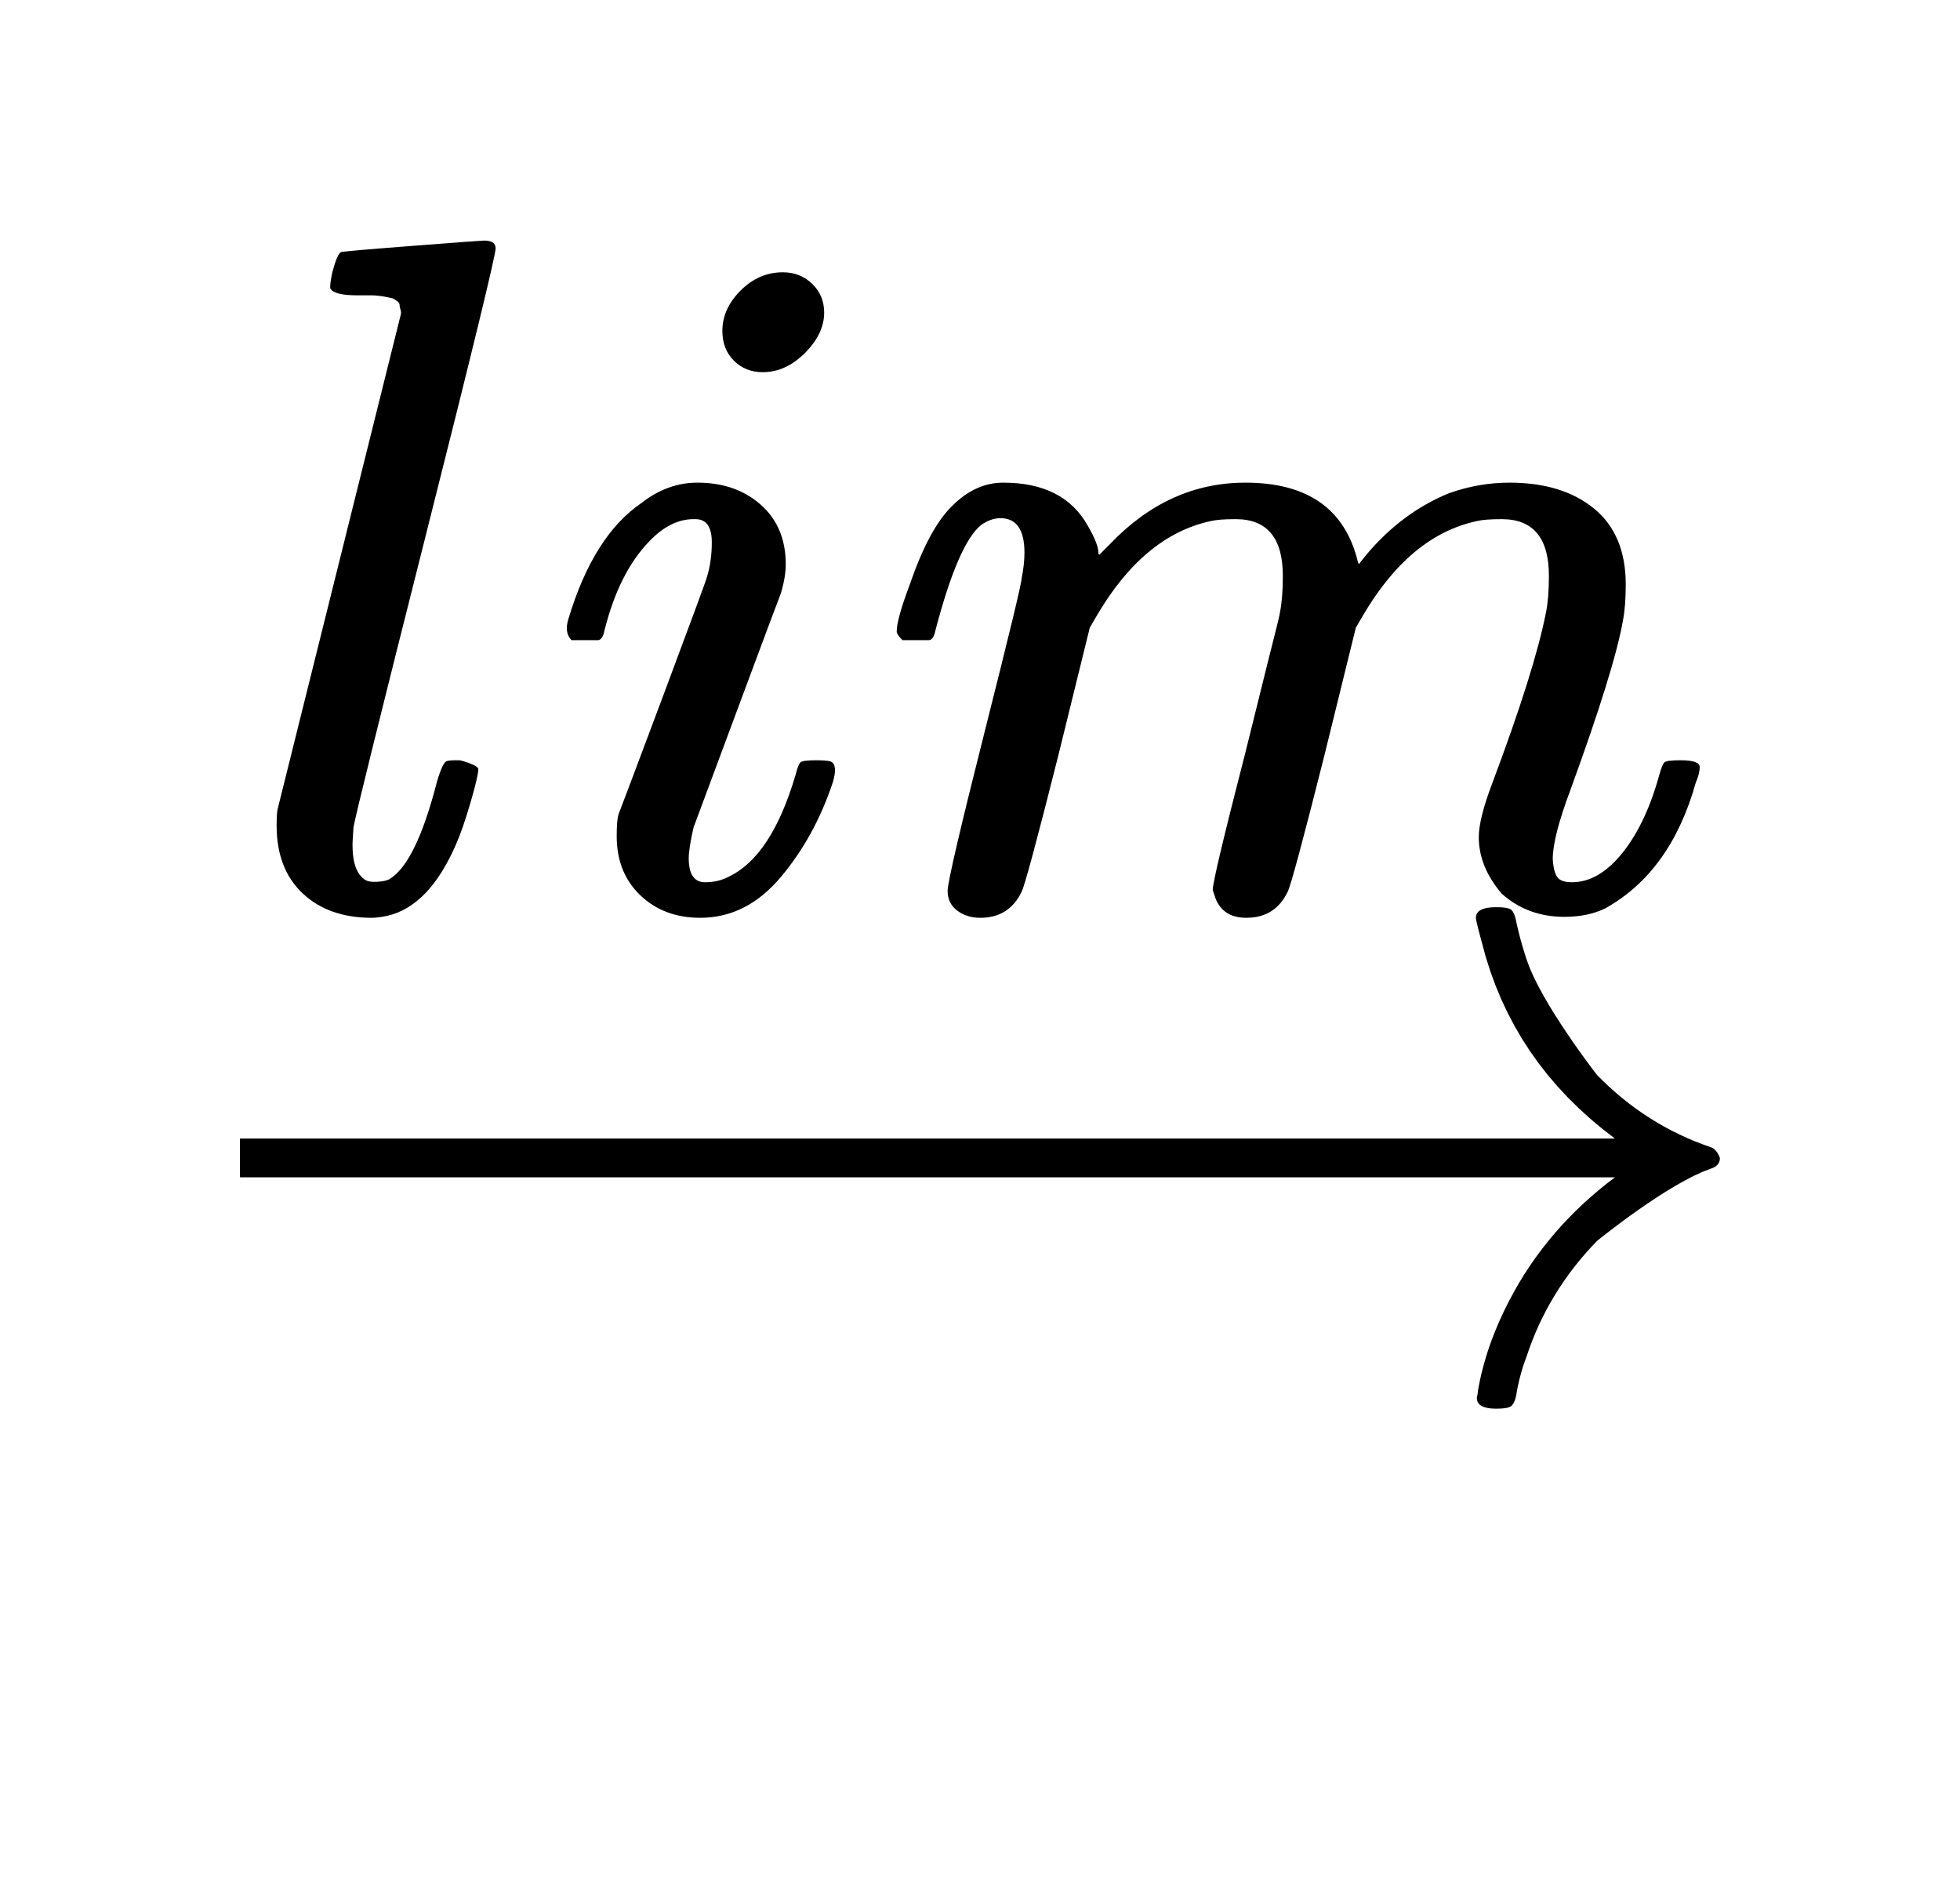
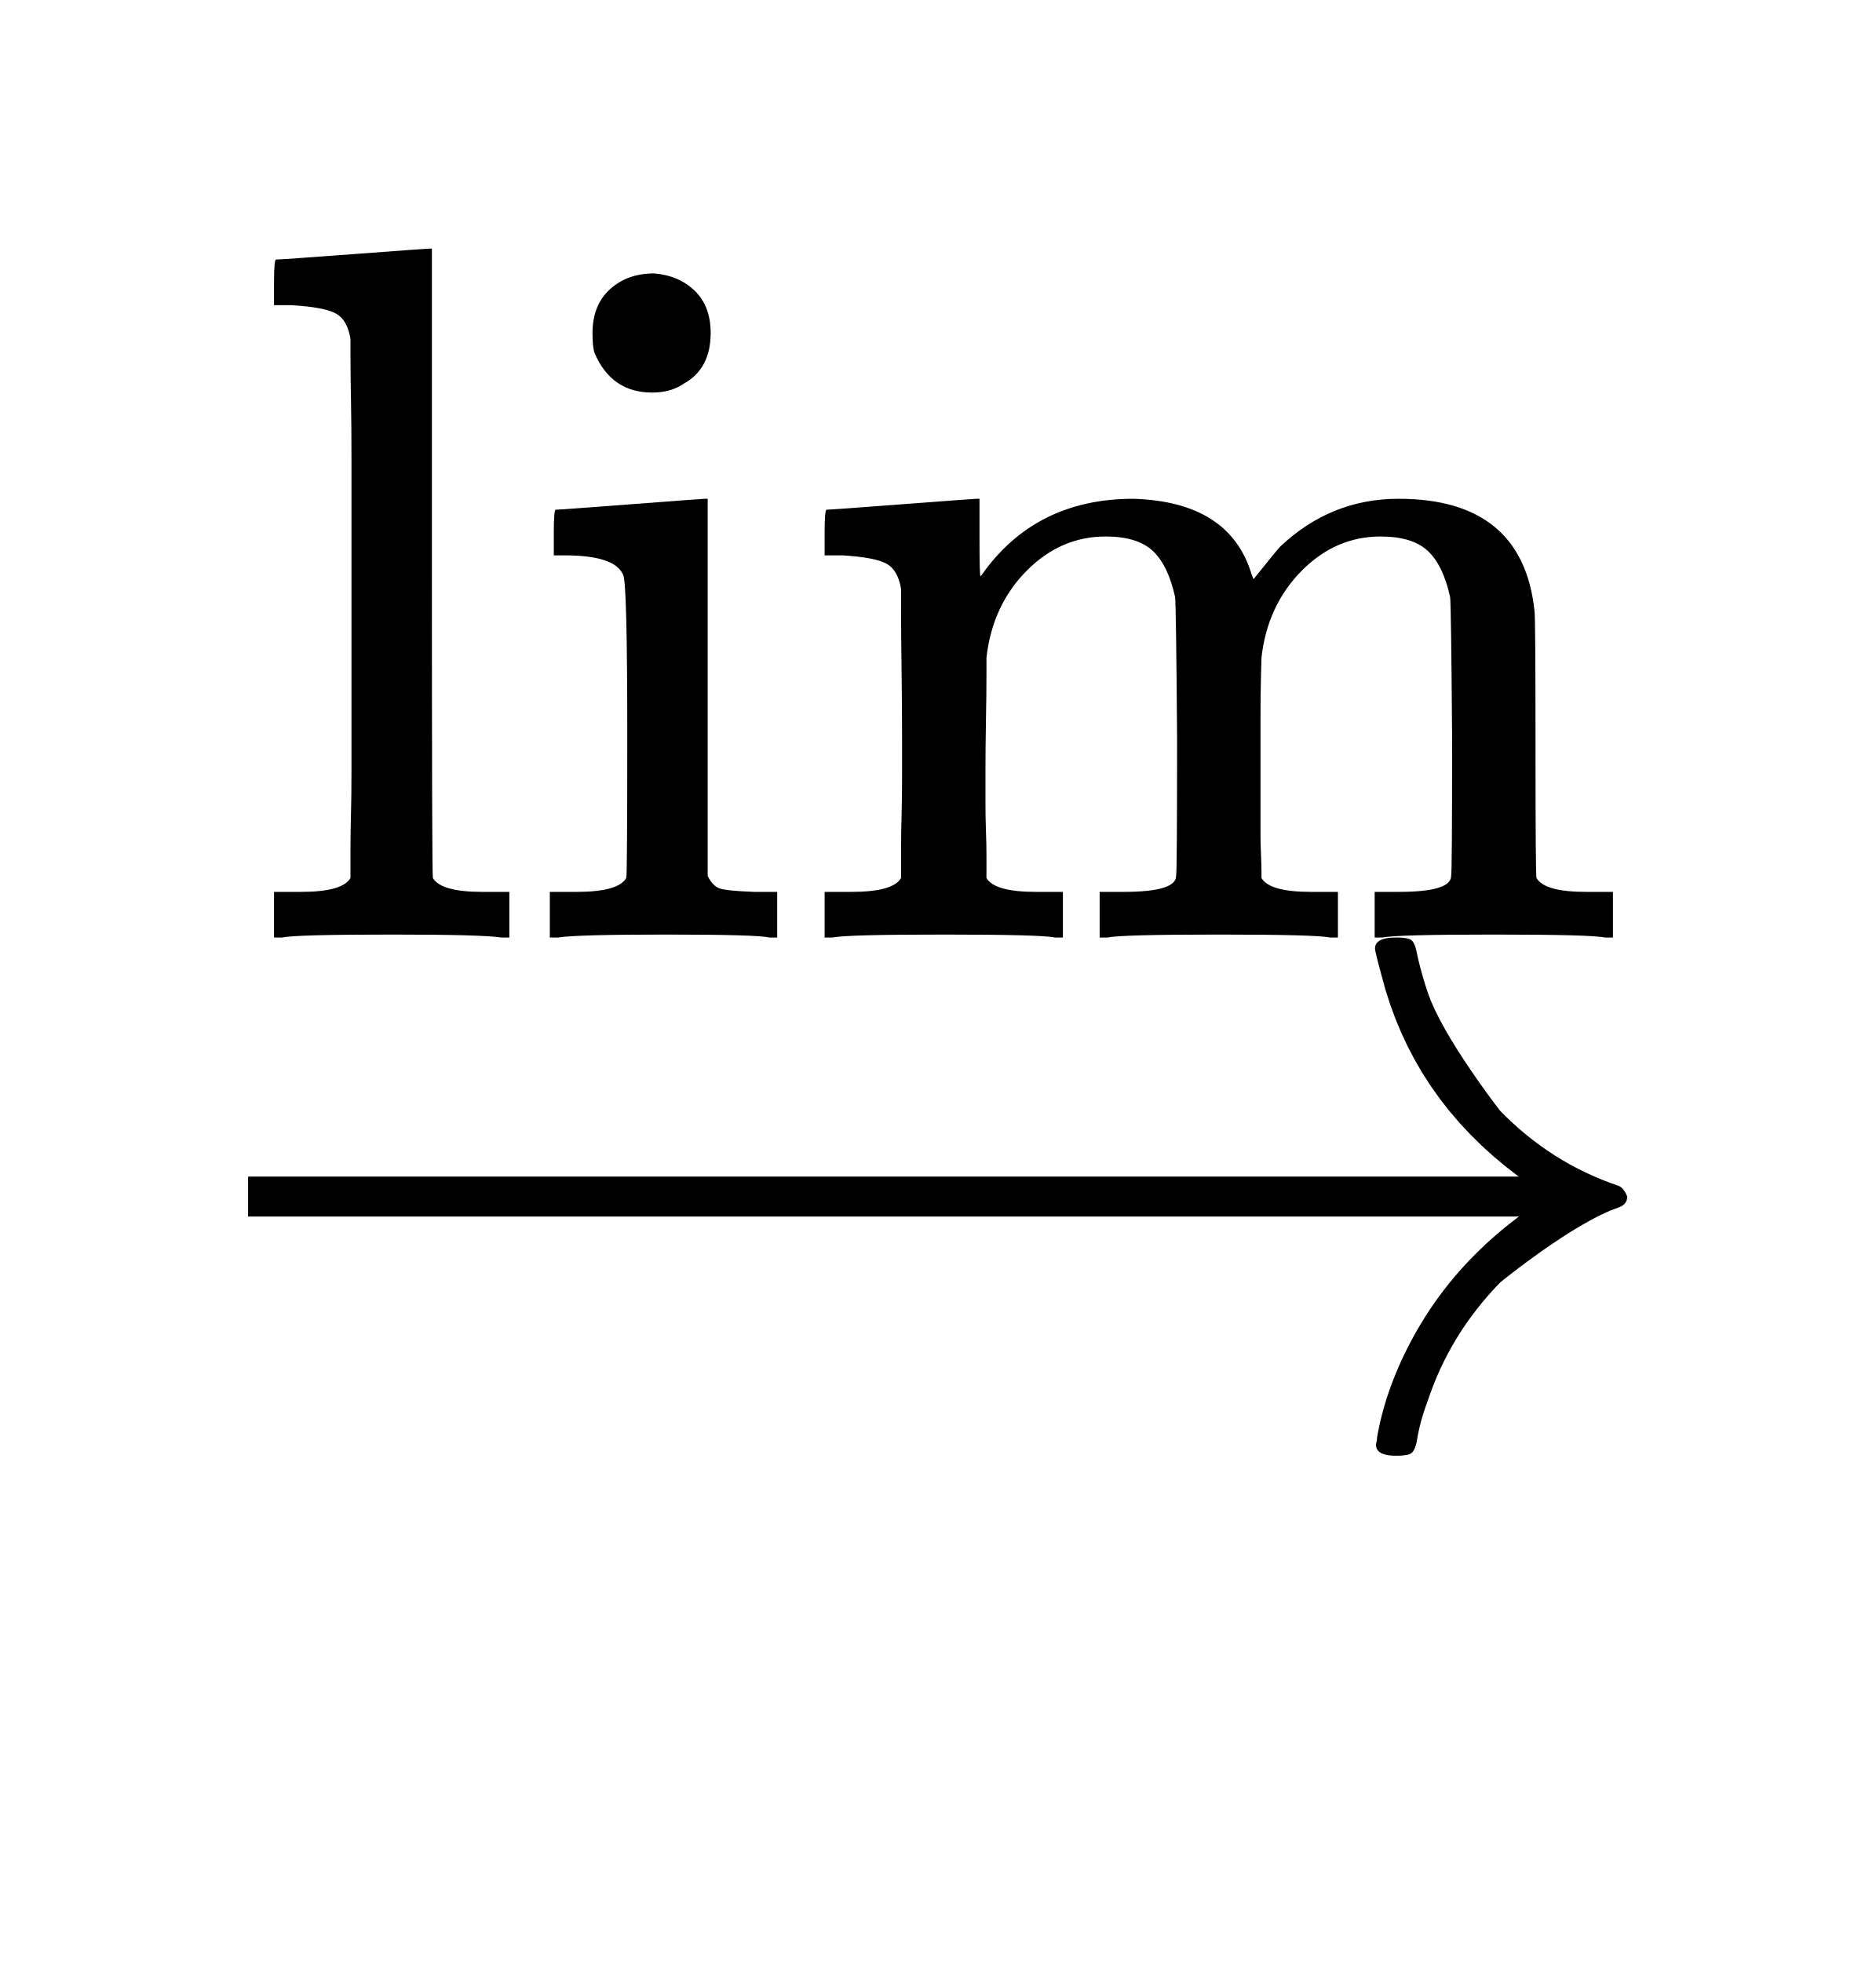
- <svg xmlns="http://www.w3.org/2000/svg" viewBox="0 0 81.623 79.058" width="81.623" height="79.058">
-   <path d="M15.48 38.218 Q13.68 38.218 12.6 37.198 Q11.52 36.178 11.52 34.378 Q11.52 33.898 11.56 33.698 L16.68 13.138 Q16.72 13.018 16.68 12.898 Q16.64 12.778 16.64 12.698 Q16.64 12.618 16.56 12.558 Q16.48 12.498 16.42 12.458 Q16.36 12.418 16.24 12.398 Q16.12 12.378 16.04 12.358 Q15.96 12.338 15.78 12.318 Q15.6 12.298 15.5 12.298 Q15.4 12.298 15.2 12.298 Q15 12.298 14.88 12.298 Q13.92 12.298 13.76 12.018 Q13.72 11.898 13.84 11.338 Q14.04 10.578 14.2 10.498 Q14.32 10.458 17.18 10.238 Q20.04 10.018 20.16 10.018 Q20.64 10.018 20.64 10.338 Q20.64 10.778 17.72 22.338 Q14.8 33.898 14.72 34.458 Q14.72 34.538 14.7 34.798 Q14.68 35.058 14.68 35.178 Q14.68 36.338 15.24 36.658 Q15.4 36.738 15.72 36.718 Q16.04 36.698 16.2 36.618 Q17.32 35.978 18.2 32.538 Q18.44 31.738 18.6 31.698 Q18.68 31.658 19 31.658 L19.16 31.658 Q19.88 31.858 19.92 32.018 Q19.92 32.298 19.6 33.398 Q19.28 34.498 19 35.138 Q17.88 37.738 16.12 38.138 Q15.72 38.218 15.48 38.218 L15.48 38.218 Z" fill="rgba(0,0,0,1)" fill-rule="evenodd" stroke="none" />
-   <path d="M30.082 13.778 Q30.082 12.858 30.842 12.098 Q31.602 11.338 32.602 11.338 Q33.322 11.338 33.822 11.818 Q34.322 12.298 34.322 13.018 Q34.322 13.898 33.522 14.698 Q32.722 15.498 31.762 15.498 Q31.042 15.498 30.562 15.018 Q30.082 14.538 30.082 13.778 L30.082 13.778 Z M29.642 22.578 Q29.642 21.618 28.962 21.618 L28.882 21.618 Q27.922 21.618 27.042 22.538 Q25.762 23.858 25.162 26.298 Q25.162 26.338 25.122 26.438 Q25.082 26.538 25.062 26.558 Q25.042 26.578 25.002 26.618 Q24.962 26.658 24.862 26.658 Q24.762 26.658 24.682 26.658 Q24.602 26.658 24.362 26.658 L23.802 26.658 Q23.482 26.338 23.682 25.738 Q24.722 22.298 26.722 20.938 Q27.802 20.098 29.042 20.098 Q30.642 20.098 31.682 21.018 Q32.722 21.938 32.722 23.498 Q32.722 24.018 32.522 24.698 Q32.482 24.778 30.682 29.618 L28.882 34.458 Q28.682 35.338 28.682 35.738 Q28.682 36.738 29.362 36.738 Q29.922 36.738 30.362 36.498 Q32.122 35.658 33.122 32.298 Q33.242 31.818 33.342 31.738 Q33.442 31.658 34.002 31.658 Q34.562 31.658 34.642 31.738 Q34.882 31.898 34.682 32.578 Q33.922 34.858 32.502 36.538 Q31.082 38.218 29.162 38.218 Q27.642 38.218 26.662 37.278 Q25.682 36.338 25.682 34.818 Q25.682 34.138 25.762 33.898 Q25.802 33.818 27.622 28.958 Q29.442 24.098 29.442 24.018 Q29.642 23.378 29.642 22.578 L29.642 22.578 Z" fill="rgba(0,0,0,1)" fill-rule="evenodd" stroke="none" />
-   <path d="M40.823 38.218 Q40.263 38.218 39.863 37.918 Q39.463 37.618 39.463 37.098 Q39.463 36.578 41.003 30.478 Q42.543 24.378 42.543 24.098 Q42.663 23.498 42.663 23.018 Q42.663 21.578 41.663 21.578 Q41.263 21.578 40.863 21.858 Q39.903 22.618 38.943 26.298 Q38.943 26.338 38.903 26.438 Q38.863 26.538 38.843 26.558 Q38.823 26.578 38.783 26.618 Q38.743 26.658 38.643 26.658 Q38.543 26.658 38.463 26.658 Q38.383 26.658 38.143 26.658 L37.583 26.658 Q37.343 26.418 37.343 26.298 Q37.343 25.778 37.903 24.298 Q38.703 21.978 39.663 21.058 Q40.623 20.098 41.783 20.098 Q44.303 20.098 45.303 21.898 Q45.743 22.658 45.743 23.018 Q45.743 23.098 45.783 23.098 L46.223 22.658 Q48.663 20.098 51.863 20.098 Q55.743 20.098 56.543 23.378 L56.583 23.498 L56.903 23.098 Q58.383 21.338 60.343 20.538 Q61.583 20.098 62.863 20.098 Q65.063 20.098 66.383 21.178 Q67.703 22.258 67.703 24.338 Q67.703 25.258 67.583 25.858 Q67.223 27.898 65.383 32.938 Q64.663 34.858 64.663 35.778 Q64.703 36.338 64.863 36.538 Q65.023 36.738 65.463 36.738 Q66.583 36.738 67.563 35.518 Q68.543 34.298 69.103 32.258 Q69.223 31.818 69.323 31.738 Q69.423 31.658 69.983 31.658 Q70.783 31.658 70.783 31.938 Q70.783 32.218 70.623 32.578 Q69.583 36.298 66.863 37.818 Q66.143 38.178 65.143 38.178 Q63.623 38.178 62.543 37.218 Q61.583 36.098 61.583 34.858 Q61.583 34.098 62.143 32.618 Q63.903 27.938 64.383 25.498 Q64.503 24.898 64.503 23.978 Q64.503 21.618 62.543 21.618 Q61.823 21.618 61.503 21.698 Q58.703 22.298 56.743 25.658 L56.463 26.138 L55.143 31.498 Q53.823 36.738 53.623 37.138 Q53.103 38.218 51.903 38.218 Q50.943 38.218 50.623 37.418 L50.503 37.058 Q50.503 36.618 51.863 31.338 Q52.183 30.058 52.523 28.678 Q52.863 27.298 53.083 26.438 Q53.303 25.578 53.303 25.498 Q53.423 24.898 53.423 23.978 Q53.423 21.618 51.463 21.618 Q50.743 21.618 50.423 21.698 Q47.623 22.298 45.663 25.658 L45.383 26.138 L44.063 31.498 Q42.743 36.738 42.543 37.138 Q42.023 38.218 40.823 38.218 L40.823 38.218 Z" fill="rgba(0,0,0,1)" fill-rule="evenodd" stroke="none" />
-   <path d="M10 49.018 L67.263 49.018 L66.913 49.286 L66.574 49.561 L66.244 49.843 L65.924 50.132 L65.614 50.428 L65.314 50.731 L65.024 51.04 L64.744 51.357 L64.474 51.681 L64.214 52.011 L63.963 52.348 L63.723 52.692 L63.493 53.043 L63.273 53.401 L63.063 53.766 L62.863 54.138 L62.741 54.377 L62.623 54.617 L62.511 54.856 L62.405 55.095 L62.304 55.334 L62.208 55.572 L62.117 55.81 L62.032 56.048 L61.952 56.285 L61.878 56.523 L61.809 56.759 L61.745 56.996 L61.686 57.232 L61.633 57.467 L61.586 57.703 L61.543 57.938 L61.543 57.947 L61.543 57.957 L61.542 57.967 L61.542 57.977 L61.541 57.987 L61.54 57.997 L61.539 58.007 L61.538 58.018 L61.536 58.028 L61.535 58.038 L61.533 58.048 L61.531 58.058 L61.53 58.068 L61.528 58.078 L61.525 58.088 L61.523 58.098 L61.521 58.107 L61.519 58.117 L61.517 58.126 L61.515 58.134 L61.513 58.143 L61.512 58.151 L61.51 58.159 L61.509 58.167 L61.507 58.174 L61.506 58.181 L61.505 58.188 L61.505 58.194 L61.504 58.201 L61.504 58.207 L61.503 58.212 L61.503 58.218 L61.506 58.271 L61.516 58.32 L61.531 58.367 L61.553 58.41 L61.582 58.449 L61.616 58.485 L61.657 58.518 L61.704 58.547 L61.757 58.573 L61.816 58.595 L61.882 58.614 L61.954 58.63 L62.032 58.642 L62.116 58.651 L62.207 58.656 L62.303 58.658 L62.362 58.657 L62.418 58.656 L62.471 58.654 L62.522 58.652 L62.57 58.648 L62.616 58.644 L62.659 58.639 L62.699 58.633 L62.736 58.627 L62.771 58.619 L62.803 58.611 L62.833 58.602 L62.859 58.592 L62.883 58.581 L62.905 58.57 L62.923 58.558 L62.94 58.544 L62.957 58.528 L62.973 58.51 L62.989 58.491 L63.005 58.469 L63.02 58.445 L63.034 58.42 L63.048 58.392 L63.062 58.362 L63.075 58.331 L63.088 58.297 L63.1 58.261 L63.111 58.223 L63.123 58.183 L63.133 58.142 L63.143 58.098 L63.159 57.998 L63.176 57.897 L63.195 57.797 L63.216 57.696 L63.238 57.594 L63.262 57.493 L63.287 57.39 L63.314 57.288 L63.342 57.185 L63.372 57.082 L63.403 56.979 L63.436 56.875 L63.471 56.771 L63.507 56.667 L63.544 56.562 L63.583 56.458 L63.698 56.125 L63.822 55.796 L63.954 55.472 L64.096 55.153 L64.247 54.839 L64.407 54.529 L64.576 54.223 L64.754 53.922 L64.941 53.626 L65.137 53.334 L65.342 53.046 L65.556 52.764 L65.779 52.485 L66.011 52.212 L66.253 51.942 L66.503 51.678 L66.537 51.65 L66.633 51.573 L66.787 51.451 L66.992 51.292 L67.242 51.1 L67.532 50.883 L67.854 50.647 L68.204 50.397 L68.575 50.14 L68.961 49.882 L69.356 49.629 L69.755 49.388 L70.151 49.164 L70.538 48.963 L70.911 48.792 L71.263 48.658 L71.307 48.642 L71.348 48.624 L71.386 48.605 L71.421 48.585 L71.453 48.563 L71.483 48.539 L71.509 48.514 L71.533 48.487 L71.554 48.459 L71.573 48.429 L71.588 48.397 L71.601 48.365 L71.611 48.33 L71.618 48.294 L71.622 48.257 L71.623 48.218 L71.622 48.214 L71.618 48.202 L71.611 48.184 L71.601 48.16 L71.588 48.132 L71.573 48.099 L71.554 48.064 L71.533 48.028 L71.509 47.99 L71.483 47.952 L71.453 47.915 L71.421 47.88 L71.386 47.848 L71.348 47.819 L71.307 47.796 L71.263 47.778 L70.926 47.658 L70.594 47.53 L70.268 47.392 L69.946 47.244 L69.63 47.088 L69.319 46.922 L69.014 46.747 L68.714 46.563 L68.419 46.37 L68.129 46.167 L67.845 45.955 L67.566 45.734 L67.292 45.504 L67.024 45.264 L66.761 45.016 L66.503 44.758 L66.477 44.724 L66.402 44.626 L66.284 44.47 L66.13 44.262 L65.944 44.009 L65.734 43.717 L65.505 43.391 L65.264 43.038 L65.015 42.664 L64.766 42.276 L64.521 41.879 L64.288 41.479 L64.071 41.083 L63.877 40.696 L63.713 40.326 L63.583 39.978 L63.548 39.873 L63.515 39.769 L63.482 39.666 L63.45 39.563 L63.42 39.461 L63.39 39.359 L63.361 39.258 L63.333 39.158 L63.306 39.058 L63.28 38.959 L63.255 38.861 L63.231 38.763 L63.208 38.666 L63.185 38.569 L63.164 38.473 L63.143 38.378 L63.133 38.329 L63.123 38.282 L63.111 38.238 L63.1 38.196 L63.088 38.157 L63.075 38.12 L63.062 38.085 L63.048 38.053 L63.034 38.023 L63.02 37.995 L63.005 37.97 L62.989 37.947 L62.973 37.926 L62.957 37.908 L62.94 37.891 L62.923 37.878 L62.905 37.865 L62.883 37.854 L62.859 37.843 L62.833 37.833 L62.803 37.824 L62.771 37.816 L62.736 37.809 L62.699 37.802 L62.659 37.796 L62.616 37.791 L62.57 37.787 L62.522 37.784 L62.471 37.781 L62.418 37.779 L62.362 37.778 L62.303 37.778 L62.201 37.779 L62.106 37.785 L62.018 37.793 L61.936 37.805 L61.86 37.821 L61.791 37.84 L61.729 37.862 L61.673 37.888 L61.624 37.917 L61.581 37.95 L61.545 37.986 L61.516 38.026 L61.493 38.069 L61.476 38.115 L61.466 38.165 L61.463 38.218 L61.464 38.236 L61.467 38.259 L61.472 38.289 L61.478 38.325 L61.487 38.367 L61.497 38.414 L61.509 38.468 L61.523 38.527 L61.539 38.593 L61.557 38.664 L61.577 38.741 L61.598 38.825 L61.622 38.914 L61.647 39.009 L61.674 39.11 L61.703 39.218 L61.87 39.835 L62.062 40.439 L62.277 41.029 L62.516 41.605 L62.78 42.166 L63.067 42.714 L63.378 43.248 L63.714 43.768 L64.073 44.273 L64.457 44.765 L64.864 45.242 L65.296 45.705 L65.752 46.155 L66.231 46.59 L66.735 47.011 L67.263 47.418 L10 47.418" fill="rgba(0,0,0,1)" fill-rule="nonzero" stroke="none" />
-   <path d="M10 49.018 L67.623 49.018 L67.623 47.418 L10 47.418" fill="rgba(0,0,0,1)" fill-rule="nonzero" stroke="none" />
+ <svg xmlns="http://www.w3.org/2000/svg" viewBox="0 0 75.556 79.058" width="75.556" height="79.058">
+   <path d="M11.12 10.458 Q11.32 10.458 14.26 10.238 Q17.2 10.018 17.28 10.018 L17.4 10.018 L17.4 22.618 Q17.4 35.298 17.44 35.378 Q17.76 35.938 19.44 35.938 L19.88 35.938 L20.52 35.938 L20.52 37.778 L20.2 37.778 Q19.48 37.658 15.8 37.658 Q11.88 37.658 11.36 37.778 L11.04 37.778 L11.04 35.938 L11.68 35.938 L12.12 35.938 Q13.8 35.938 14.12 35.378 L14.12 35.058 Q14.12 34.698 14.12 34.138 Q14.12 33.578 14.14 32.818 Q14.16 32.058 14.16 31.078 Q14.16 30.098 14.16 29.078 Q14.16 28.058 14.16 26.878 Q14.16 25.698 14.16 24.618 Q14.16 23.138 14.16 21.478 Q14.16 19.818 14.16 18.498 Q14.16 17.178 14.14 16.078 Q14.12 14.978 14.12 14.338 Q14.12 13.698 14.12 13.658 Q14 12.898 13.54 12.638 Q13.08 12.378 11.76 12.298 L11.04 12.298 L11.04 11.378 Q11.04 10.458 11.12 10.458 L11.12 10.458 Z" fill="rgba(0,0,0,1)" fill-rule="evenodd" stroke="none" />
+   <path d="M26.351 11.018 Q27.351 11.098 27.991 11.718 Q28.631 12.338 28.631 13.418 Q28.631 14.858 27.551 15.458 Q27.031 15.818 26.271 15.818 Q24.631 15.818 23.951 14.218 Q23.871 13.978 23.871 13.418 Q23.871 12.298 24.571 11.658 Q25.271 11.018 26.351 11.018 L26.351 11.018 Z M22.391 20.538 Q22.551 20.538 25.431 20.318 Q28.311 20.098 28.391 20.098 L28.511 20.098 L28.511 35.298 Q28.711 35.698 28.991 35.798 Q29.271 35.898 30.391 35.938 L31.311 35.938 L31.311 37.778 L30.991 37.778 Q30.551 37.658 26.831 37.658 Q23.191 37.658 22.471 37.778 L22.151 37.778 L22.151 35.938 L22.791 35.938 L23.231 35.938 Q24.911 35.938 25.231 35.378 Q25.271 35.298 25.271 29.578 Q25.271 23.578 25.111 23.178 Q24.791 22.378 22.751 22.378 L22.311 22.378 L22.311 21.458 Q22.311 20.538 22.391 20.538 L22.391 20.538 Z" fill="rgba(0,0,0,1)" fill-rule="evenodd" stroke="none" />
+   <path d="M33.302 20.538 Q33.462 20.538 36.362 20.318 Q39.262 20.098 39.342 20.098 L39.462 20.098 L39.462 21.698 Q39.462 23.218 39.502 23.218 L39.542 23.178 Q41.702 20.098 45.662 20.098 Q49.542 20.218 50.422 23.138 L50.502 23.338 Q51.462 22.138 51.582 22.018 Q53.622 20.098 56.342 20.098 Q61.342 20.098 61.822 24.618 Q61.862 24.898 61.862 30.178 Q61.862 35.298 61.902 35.378 Q62.222 35.938 63.902 35.938 L64.342 35.938 L64.982 35.938 L64.982 37.778 L64.662 37.778 Q64.142 37.658 60.182 37.658 Q56.222 37.658 55.702 37.778 L55.382 37.778 L55.382 35.938 L56.022 35.938 L56.342 35.938 Q58.462 35.938 58.462 35.298 Q58.502 35.218 58.502 29.778 Q58.462 24.378 58.422 24.058 Q58.142 22.778 57.522 22.198 Q56.902 21.618 55.622 21.618 Q53.822 21.618 52.462 22.978 Q51.062 24.378 50.822 26.498 Q50.822 26.538 50.802 27.238 Q50.782 27.938 50.782 29.018 Q50.782 30.098 50.782 31.058 Q50.782 31.658 50.782 32.318 Q50.782 32.978 50.782 33.498 Q50.782 34.018 50.802 34.438 Q50.822 34.858 50.822 35.138 L50.822 35.378 Q51.142 35.938 52.822 35.938 L53.262 35.938 L53.902 35.938 L53.902 37.778 L53.582 37.778 Q53.062 37.658 49.102 37.658 Q45.142 37.658 44.622 37.778 L44.302 37.778 L44.302 35.938 L44.942 35.938 L45.262 35.938 Q47.382 35.938 47.382 35.298 Q47.422 35.218 47.422 29.778 Q47.382 24.378 47.342 24.058 Q47.062 22.778 46.442 22.198 Q45.822 21.618 44.542 21.618 Q42.742 21.618 41.382 22.978 Q39.982 24.378 39.742 26.498 Q39.742 26.538 39.742 27.238 Q39.742 27.938 39.722 29.018 Q39.702 30.098 39.702 31.058 Q39.702 31.658 39.702 32.318 Q39.702 32.978 39.722 33.498 Q39.742 34.018 39.742 34.438 Q39.742 34.858 39.742 35.138 L39.742 35.378 Q40.062 35.938 41.742 35.938 L42.182 35.938 L42.822 35.938 L42.822 37.778 L42.502 37.778 Q41.982 37.658 38.022 37.658 Q34.062 37.658 33.542 37.778 L33.222 37.778 L33.222 35.938 L33.862 35.938 L34.302 35.938 Q35.982 35.938 36.302 35.378 L36.302 35.058 Q36.302 34.698 36.302 34.138 Q36.302 33.578 36.322 32.878 Q36.342 32.178 36.342 31.318 Q36.342 30.458 36.342 29.658 Q36.342 28.418 36.322 26.998 Q36.302 25.578 36.302 24.658 L36.302 23.738 Q36.182 22.978 35.722 22.718 Q35.262 22.458 33.942 22.378 L33.222 22.378 L33.222 21.458 Q33.222 20.538 33.302 20.538 L33.302 20.538 Z" fill="rgba(0,0,0,1)" fill-rule="evenodd" stroke="none" />
+   <path d="M10 49.018 L61.196 49.018 L60.846 49.286 L60.506 49.561 L60.176 49.843 L59.857 50.132 L59.547 50.428 L59.247 50.731 L58.957 51.04 L58.676 51.357 L58.406 51.681 L58.146 52.011 L57.896 52.348 L57.656 52.692 L57.426 53.043 L57.206 53.401 L56.996 53.766 L56.796 54.138 L56.673 54.377 L56.556 54.617 L56.444 54.856 L56.338 55.095 L56.237 55.334 L56.141 55.572 L56.05 55.81 L55.965 56.048 L55.885 56.285 L55.811 56.523 L55.742 56.759 L55.678 56.996 L55.619 57.232 L55.566 57.467 L55.518 57.703 L55.476 57.938 L55.476 57.947 L55.476 57.957 L55.475 57.967 L55.475 57.977 L55.474 57.987 L55.473 57.997 L55.472 58.007 L55.471 58.018 L55.469 58.028 L55.468 58.038 L55.466 58.048 L55.464 58.058 L55.462 58.068 L55.46 58.078 L55.458 58.088 L55.456 58.098 L55.454 58.107 L55.452 58.117 L55.45 58.126 L55.448 58.134 L55.446 58.143 L55.444 58.151 L55.443 58.159 L55.441 58.167 L55.44 58.174 L55.439 58.181 L55.438 58.188 L55.437 58.194 L55.437 58.201 L55.436 58.207 L55.436 58.212 L55.436 58.218 L55.439 58.271 L55.449 58.32 L55.464 58.367 L55.486 58.41 L55.514 58.449 L55.549 58.485 L55.59 58.518 L55.636 58.547 L55.69 58.573 L55.749 58.595 L55.815 58.614 L55.887 58.63 L55.965 58.642 L56.049 58.651 L56.139 58.656 L56.236 58.658 L56.295 58.657 L56.351 58.656 L56.404 58.654 L56.455 58.652 L56.503 58.648 L56.549 58.644 L56.591 58.639 L56.632 58.633 L56.669 58.627 L56.704 58.619 L56.736 58.611 L56.765 58.602 L56.792 58.592 L56.816 58.581 L56.837 58.57 L56.856 58.558 L56.873 58.544 L56.89 58.528 L56.906 58.51 L56.922 58.491 L56.937 58.469 L56.952 58.445 L56.967 58.42 L56.981 58.392 L56.995 58.362 L57.008 58.331 L57.02 58.297 L57.033 58.261 L57.044 58.223 L57.055 58.183 L57.066 58.142 L57.076 58.098 L57.092 57.998 L57.109 57.897 L57.128 57.797 L57.149 57.696 L57.171 57.594 L57.194 57.493 L57.22 57.39 L57.246 57.288 L57.275 57.185 L57.305 57.082 L57.336 56.979 L57.369 56.875 L57.404 56.771 L57.44 56.667 L57.477 56.562 L57.516 56.458 L57.631 56.125 L57.755 55.796 L57.887 55.472 L58.029 55.153 L58.18 54.839 L58.34 54.529 L58.509 54.223 L58.687 53.922 L58.873 53.626 L59.069 53.334 L59.275 53.046 L59.489 52.764 L59.712 52.485 L59.944 52.212 L60.186 51.942 L60.436 51.678 L60.47 51.65 L60.566 51.573 L60.72 51.451 L60.925 51.292 L61.175 51.1 L61.464 50.883 L61.787 50.647 L62.136 50.397 L62.507 50.14 L62.894 49.882 L63.289 49.629 L63.688 49.388 L64.084 49.164 L64.471 48.963 L64.844 48.792 L65.196 48.658 L65.24 48.642 L65.28 48.624 L65.318 48.605 L65.353 48.585 L65.386 48.563 L65.415 48.539 L65.442 48.514 L65.466 48.487 L65.487 48.459 L65.505 48.429 L65.521 48.397 L65.534 48.365 L65.543 48.33 L65.55 48.294 L65.555 48.257 L65.556 48.218 L65.555 48.214 L65.55 48.202 L65.543 48.184 L65.534 48.16 L65.521 48.132 L65.505 48.099 L65.487 48.064 L65.466 48.028 L65.442 47.99 L65.415 47.952 L65.386 47.915 L65.353 47.88 L65.318 47.848 L65.28 47.819 L65.24 47.796 L65.196 47.778 L64.859 47.658 L64.527 47.53 L64.2 47.392 L63.879 47.244 L63.563 47.088 L63.252 46.922 L62.947 46.747 L62.647 46.563 L62.352 46.37 L62.062 46.167 L61.778 45.955 L61.499 45.734 L61.225 45.504 L60.957 45.264 L60.694 45.016 L60.436 44.758 L60.41 44.724 L60.335 44.626 L60.217 44.47 L60.062 44.262 L59.877 44.009 L59.667 43.717 L59.438 43.391 L59.197 43.038 L58.948 42.664 L58.698 42.276 L58.454 41.879 L58.22 41.479 L58.004 41.083 L57.81 40.696 L57.646 40.326 L57.516 39.978 L57.481 39.873 L57.448 39.769 L57.415 39.666 L57.383 39.563 L57.352 39.461 L57.323 39.359 L57.294 39.258 L57.266 39.158 L57.239 39.058 L57.213 38.959 L57.188 38.861 L57.164 38.763 L57.141 38.666 L57.118 38.569 L57.097 38.473 L57.076 38.378 L57.066 38.329 L57.055 38.282 L57.044 38.238 L57.033 38.196 L57.02 38.157 L57.008 38.12 L56.995 38.085 L56.981 38.053 L56.967 38.023 L56.952 37.995 L56.937 37.97 L56.922 37.947 L56.906 37.926 L56.89 37.908 L56.873 37.891 L56.856 37.878 L56.837 37.865 L56.816 37.854 L56.792 37.843 L56.765 37.833 L56.736 37.824 L56.704 37.816 L56.669 37.809 L56.632 37.802 L56.591 37.796 L56.549 37.791 L56.503 37.787 L56.455 37.784 L56.404 37.781 L56.351 37.779 L56.295 37.778 L56.236 37.778 L56.134 37.779 L56.039 37.785 L55.951 37.793 L55.868 37.805 L55.793 37.821 L55.724 37.84 L55.662 37.862 L55.606 37.888 L55.557 37.917 L55.514 37.95 L55.478 37.986 L55.449 38.026 L55.426 38.069 L55.409 38.115 L55.399 38.165 L55.396 38.218 L55.397 38.236 L55.4 38.259 L55.404 38.289 L55.411 38.325 L55.419 38.367 L55.43 38.414 L55.442 38.468 L55.456 38.527 L55.472 38.593 L55.49 38.664 L55.509 38.741 L55.531 38.825 L55.554 38.914 L55.58 39.009 L55.607 39.11 L55.636 39.218 L55.803 39.835 L55.995 40.439 L56.21 41.029 L56.449 41.605 L56.712 42.166 L57 42.714 L57.311 43.248 L57.647 43.768 L58.006 44.273 L58.389 44.765 L58.797 45.242 L59.229 45.705 L59.684 46.155 L60.164 46.59 L60.668 47.011 L61.196 47.418 L10 47.418" fill="rgba(0,0,0,1)" fill-rule="nonzero" stroke="none" />
+   <path d="M10 49.018 L61.556 49.018 L61.556 47.418 L10 47.418" fill="rgba(0,0,0,1)" fill-rule="nonzero" stroke="none" />
</svg>
